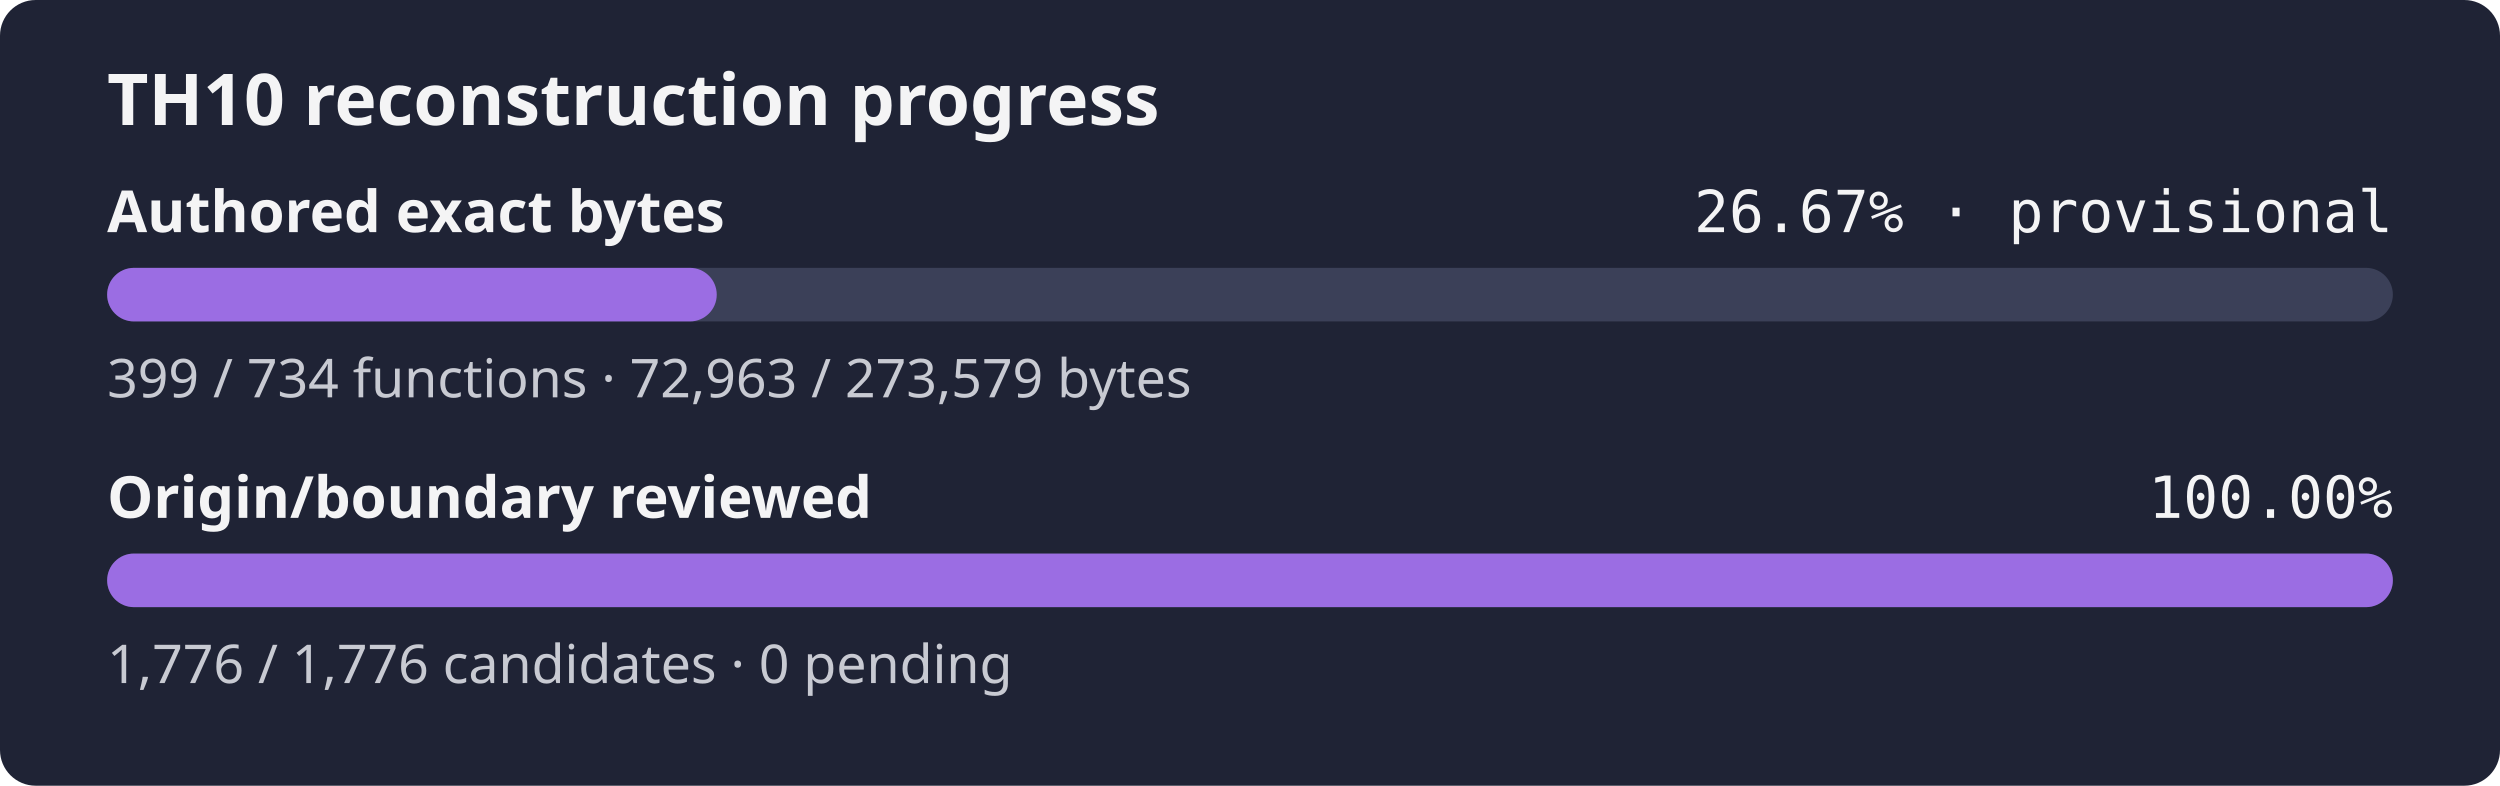
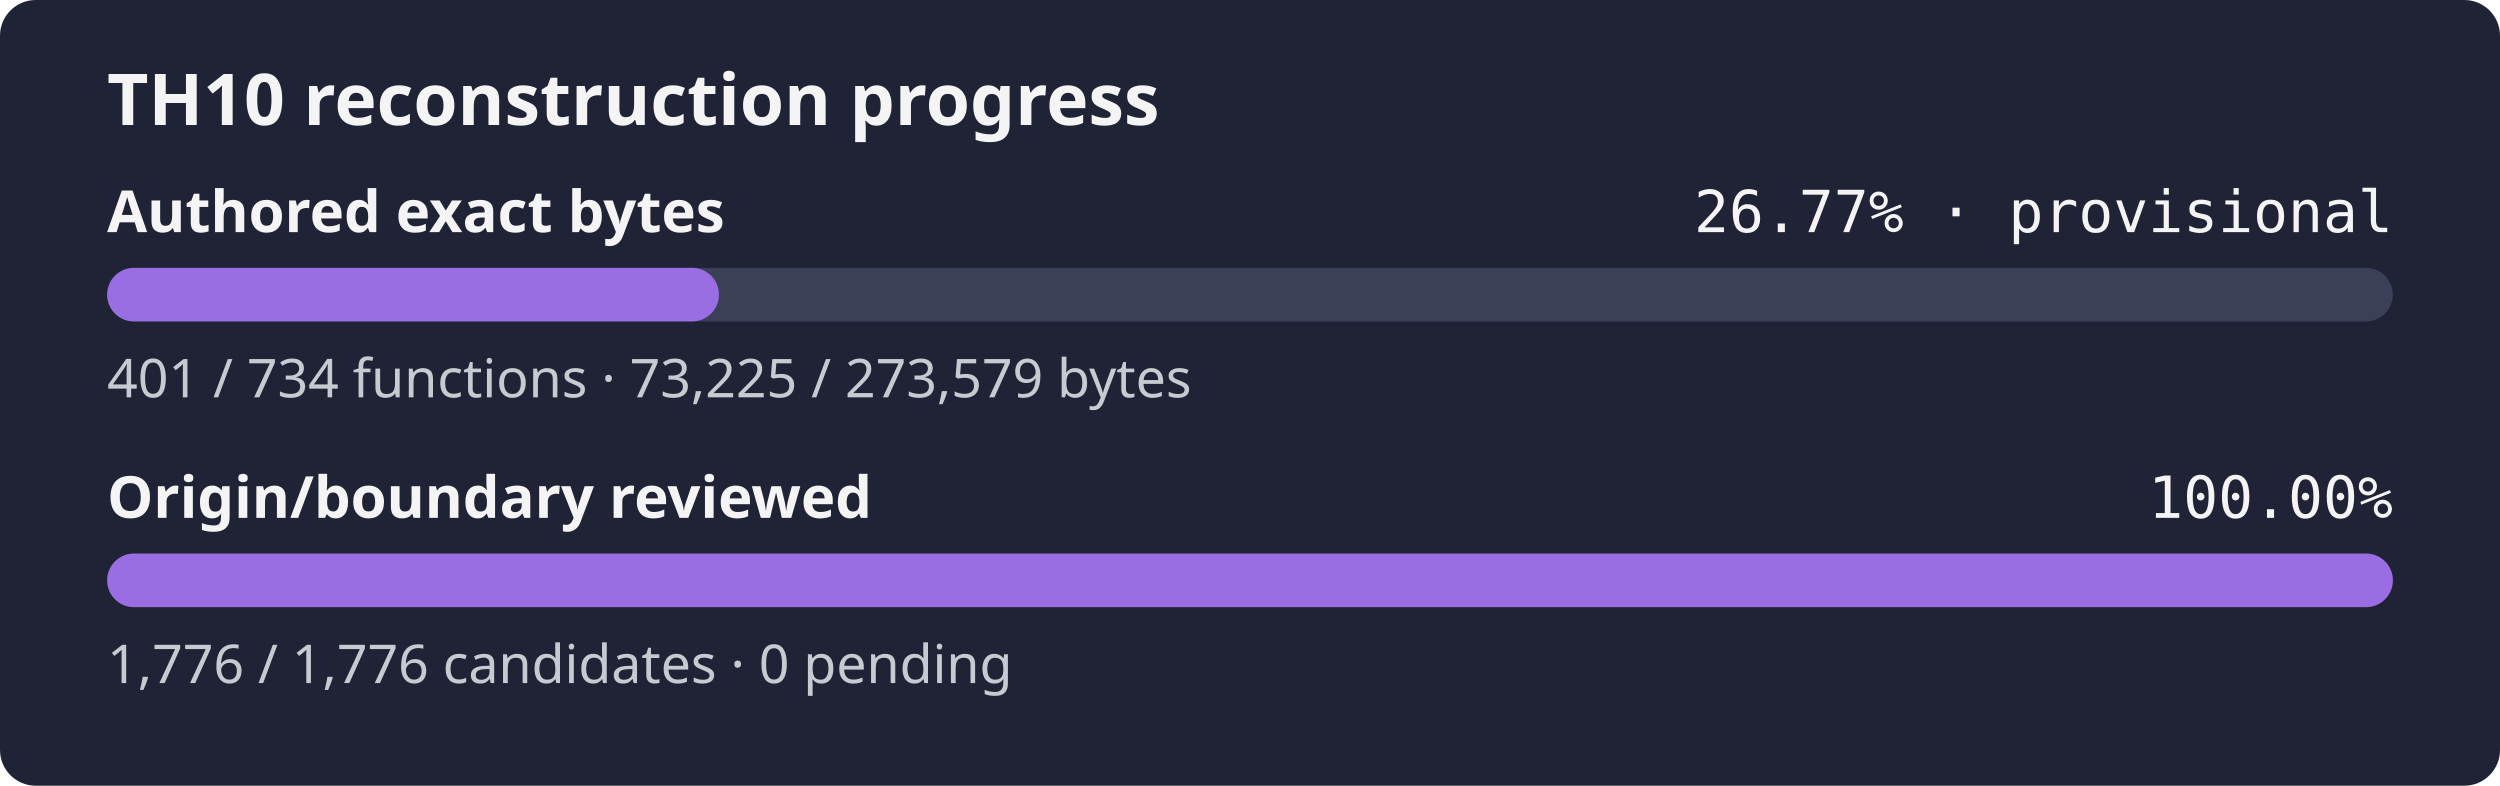
- <svg xmlns="http://www.w3.org/2000/svg" width="560" height="176" role="img" aria-label="TH10 reconstruction progress: currently classified authored bytes 26.67% exact, provisional inventory, origin and boundary review 100.00%">
+ <svg xmlns="http://www.w3.org/2000/svg" width="560" height="176" role="img" aria-label="TH10 reconstruction progress: currently classified authored bytes 26.77% exact, provisional inventory, origin and boundary review 100.00%">
  <rect width="560" height="176" rx="8" fill="#1f2335" />
  <text x="24" y="28" fill="#f4f4f5" font-family="sans-serif" font-size="16" font-weight="600">TH10 reconstruction progress</text>
  <text x="24" y="52" fill="#f4f4f5" font-family="sans-serif" font-size="13" font-weight="600">Authored exact bytes</text>
-   <text x="536" y="52" fill="#f4f4f5" text-anchor="end" font-family="monospace" font-size="13">26.67% · provisional</text>
+   <text x="536" y="52" fill="#f4f4f5" text-anchor="end" font-family="monospace" font-size="13">26.77% · provisional</text>
  <rect x="24" y="60" width="512" height="12" rx="6" fill="#3b4058" />
-   <rect x="24" y="60" width="136.55" height="12" rx="6" fill="#9b6de3" />
-   <text x="24" y="89" fill="#c8cad2" font-family="sans-serif" font-size="12">399 / 734 functions · 72,963 / 273,579 bytes</text>
+   <rect x="24" y="60" width="137.04" height="12" rx="6" fill="#9b6de3" />
+   <text x="24" y="89" fill="#c8cad2" font-family="sans-serif" font-size="12">401 / 734 functions · 73,225 / 273,579 bytes</text>
  <text x="24" y="116" fill="#f4f4f5" font-family="sans-serif" font-size="13" font-weight="600">Origin/boundary reviewed</text>
  <text x="536" y="116" fill="#f4f4f5" text-anchor="end" font-family="monospace" font-size="13">100.00%</text>
  <rect x="24" y="124" width="512" height="12" rx="6" fill="#3b4058" />
  <rect x="24" y="124" width="512.00" height="12" rx="6" fill="#9b6de3" />
  <text x="24" y="153" fill="#c8cad2" font-family="sans-serif" font-size="12">1,776 / 1,776 candidates · 0 pending</text>
</svg>
